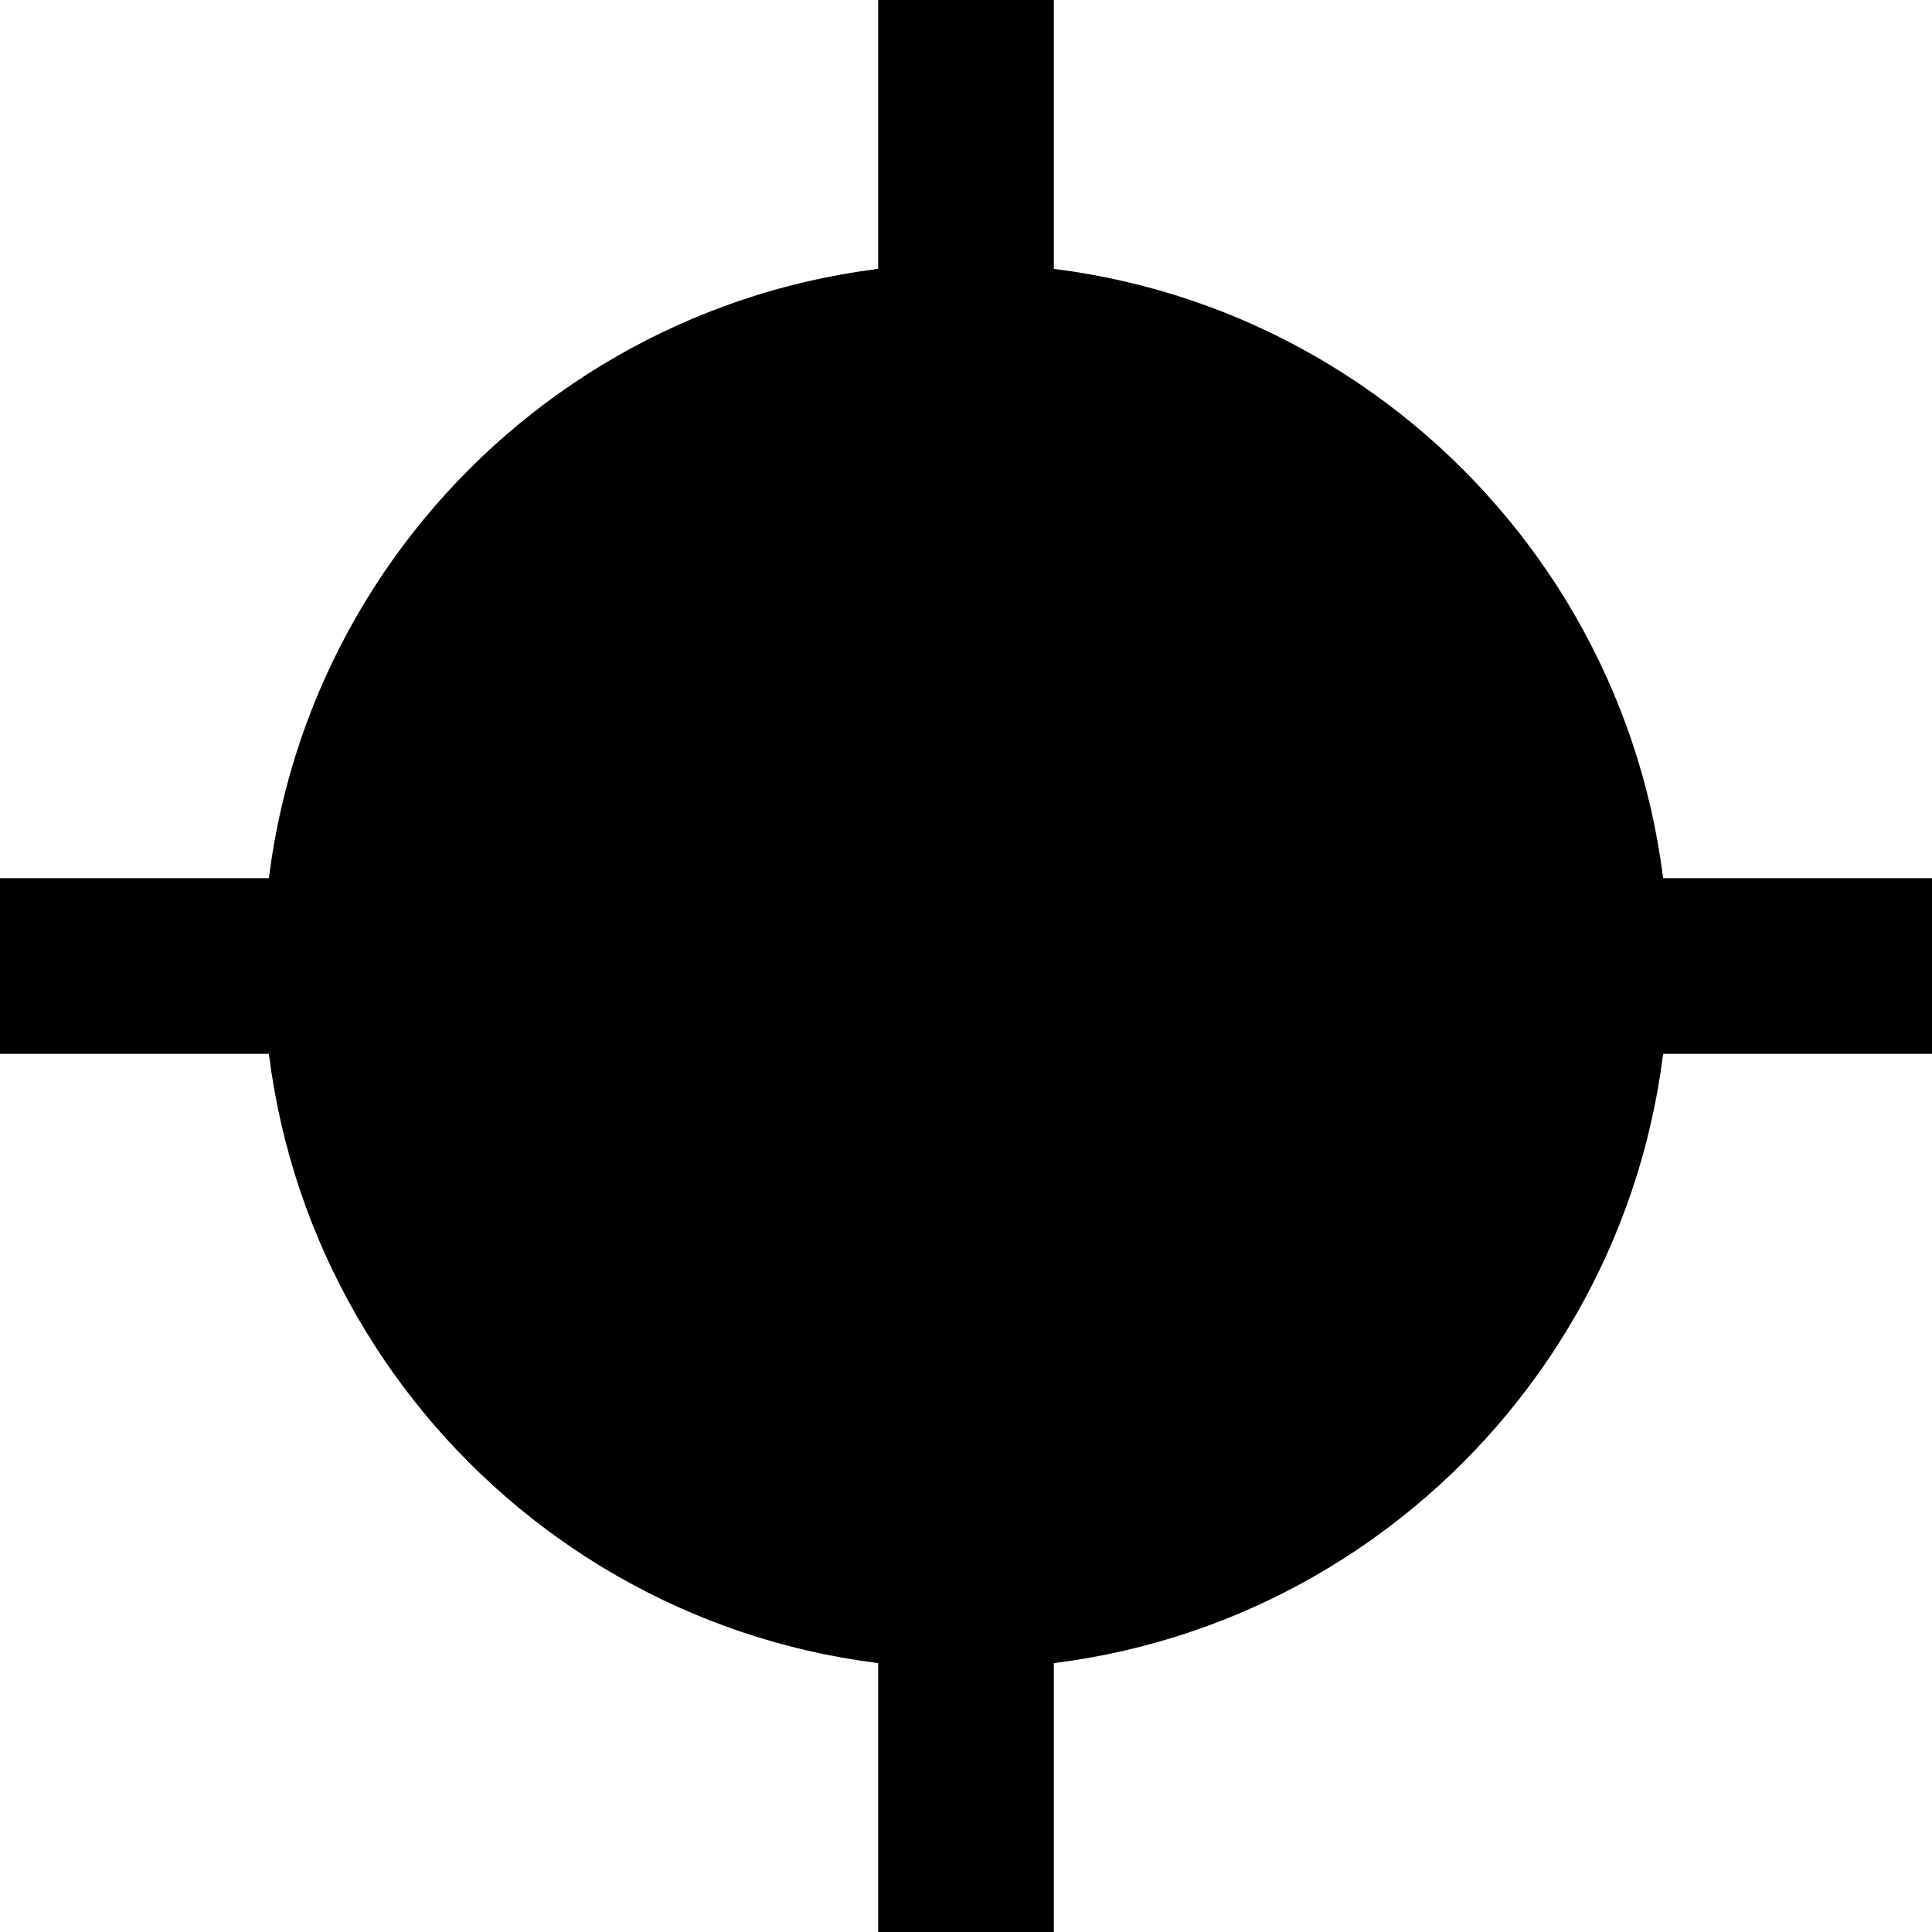
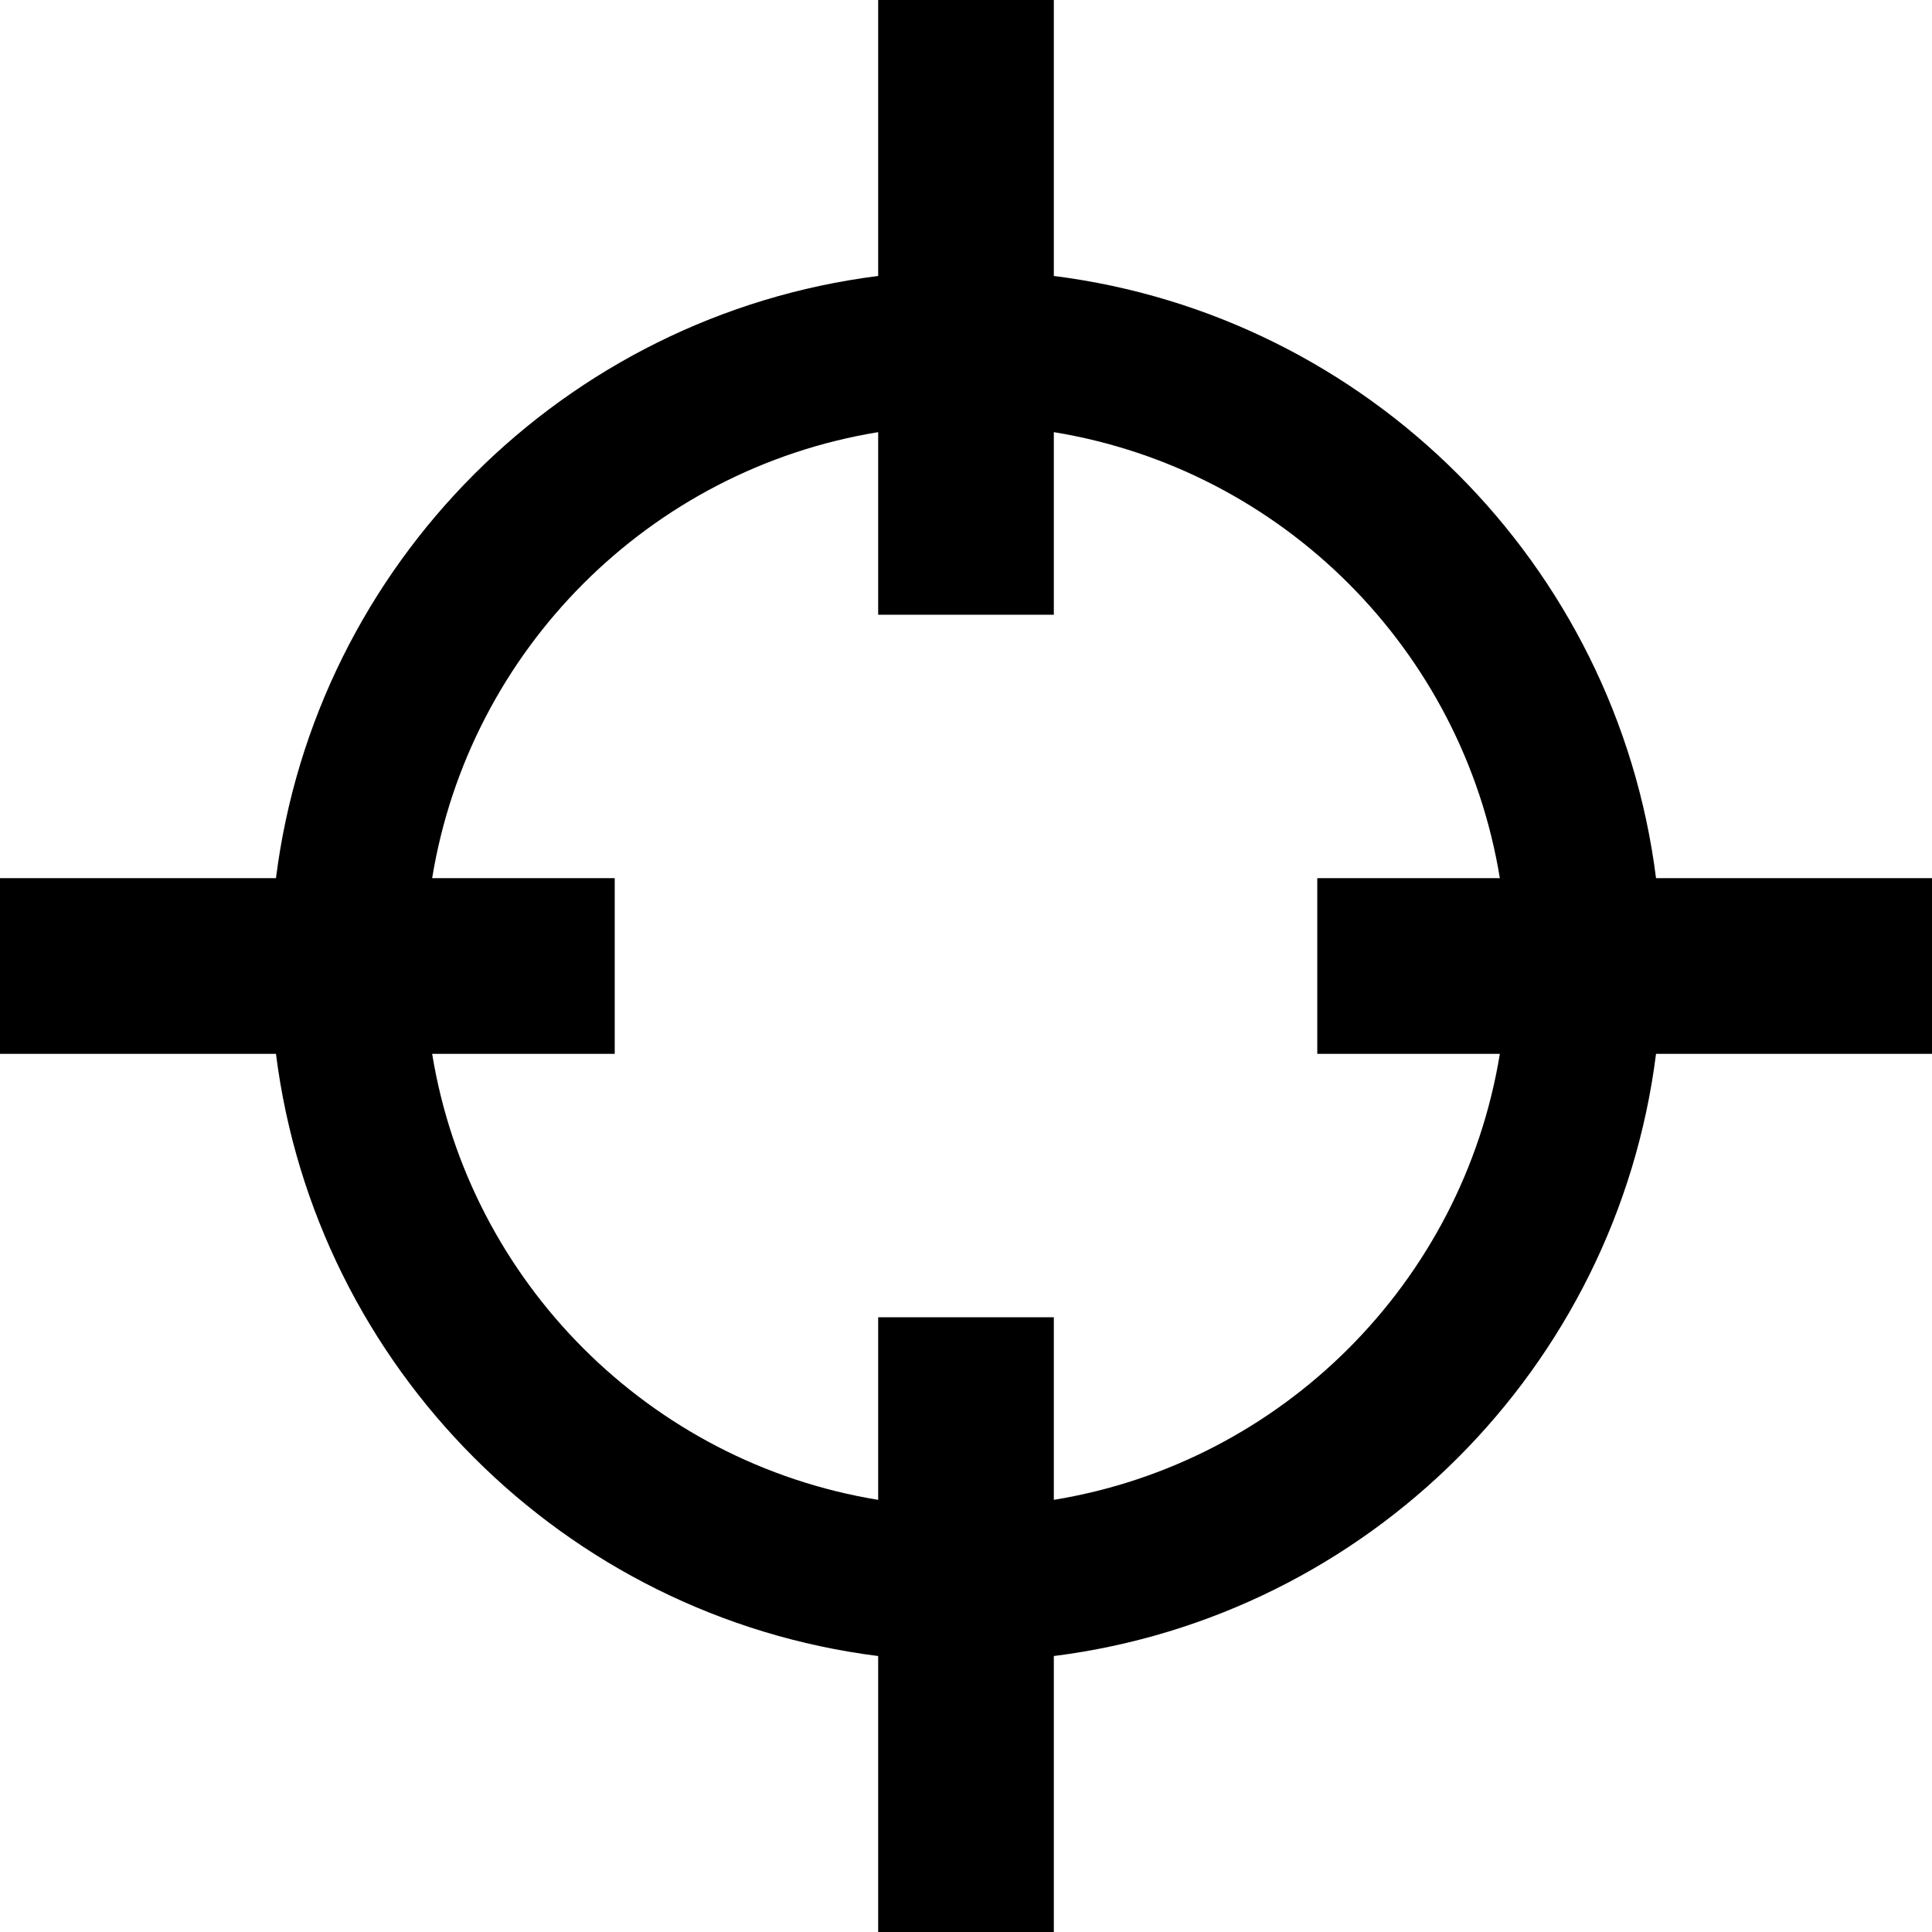
<svg xmlns="http://www.w3.org/2000/svg" viewBox="0 0 50 50" fill="currentColor">
-   <path d="M25 38.636C32.531 38.636 38.636 32.531 38.636 25C38.636 17.469 32.531 11.364 25 11.364C17.469 11.364 11.364 17.469 11.364 25C11.364 32.531 17.469 38.636 25 38.636ZM25 43.182C35.041 43.182 43.182 35.041 43.182 25C43.182 14.959 35.041 6.818 25 6.818C14.959 6.818 6.818 14.959 6.818 25C6.818 35.041 14.959 43.182 25 43.182Z" />
-   <path d="M22.727 0H27.273V15.909H22.727V0Z" />
-   <path d="M22.727 34.091H27.273V50H22.727V34.091Z" />
-   <path d="M50 22.727V27.273H34.091V22.727H50Z" />
-   <path d="M15.909 22.727V27.273H0L1.98688e-07 22.727H15.909Z" />
+   <path d="M27.273 0H22.727V7.142C14.604 8.166 8.166 14.603 7.142 22.727H0V27.273H7.142C8.166 35.397 14.604 41.834 22.727 42.858V50H27.273V42.858C35.397 41.834 41.834 35.397 42.858 27.273H50V22.727H42.858C41.834 14.603 35.397 8.166 27.273 7.142V0ZM22.727 11.184V15.909H27.273V11.184C33.184 12.149 37.851 16.816 38.816 22.727H34.091V27.273H38.816C37.851 33.184 33.184 37.851 27.273 38.816V34.091H22.727V38.816C16.816 37.851 12.149 33.184 11.184 27.273H15.909V22.727H11.184C12.149 16.816 16.816 12.149 22.727 11.184Z" />
</svg>
